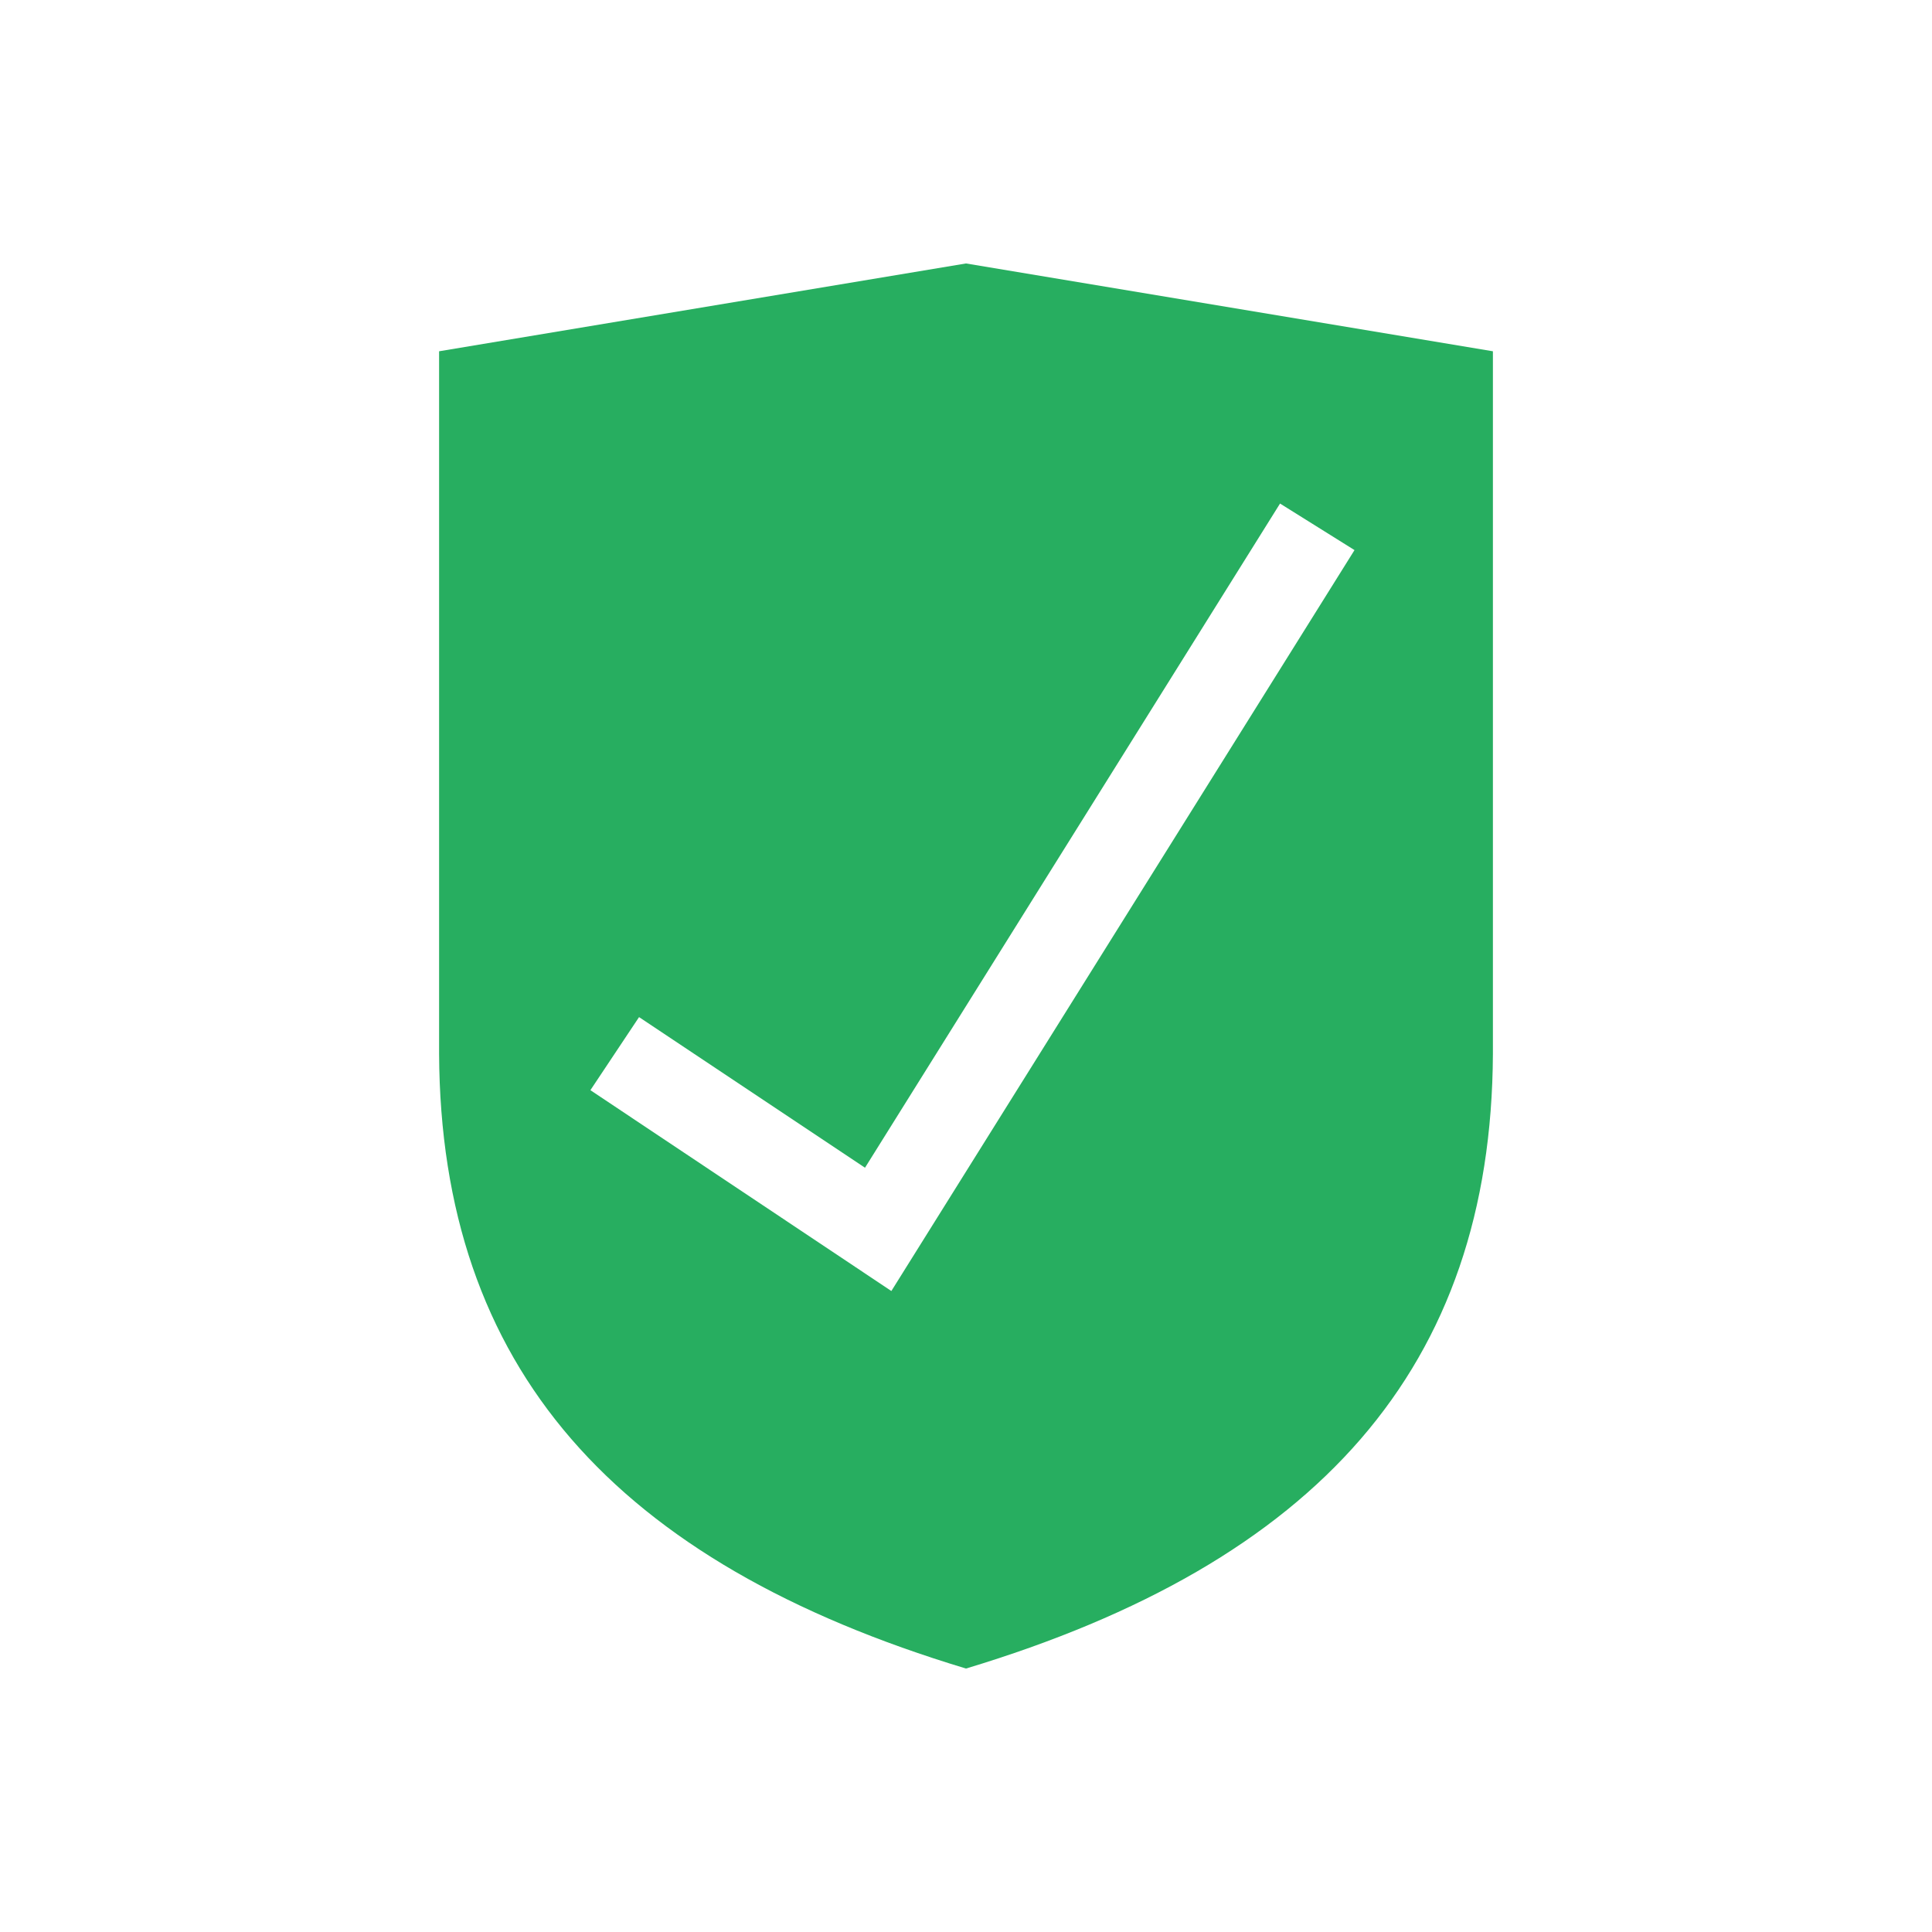
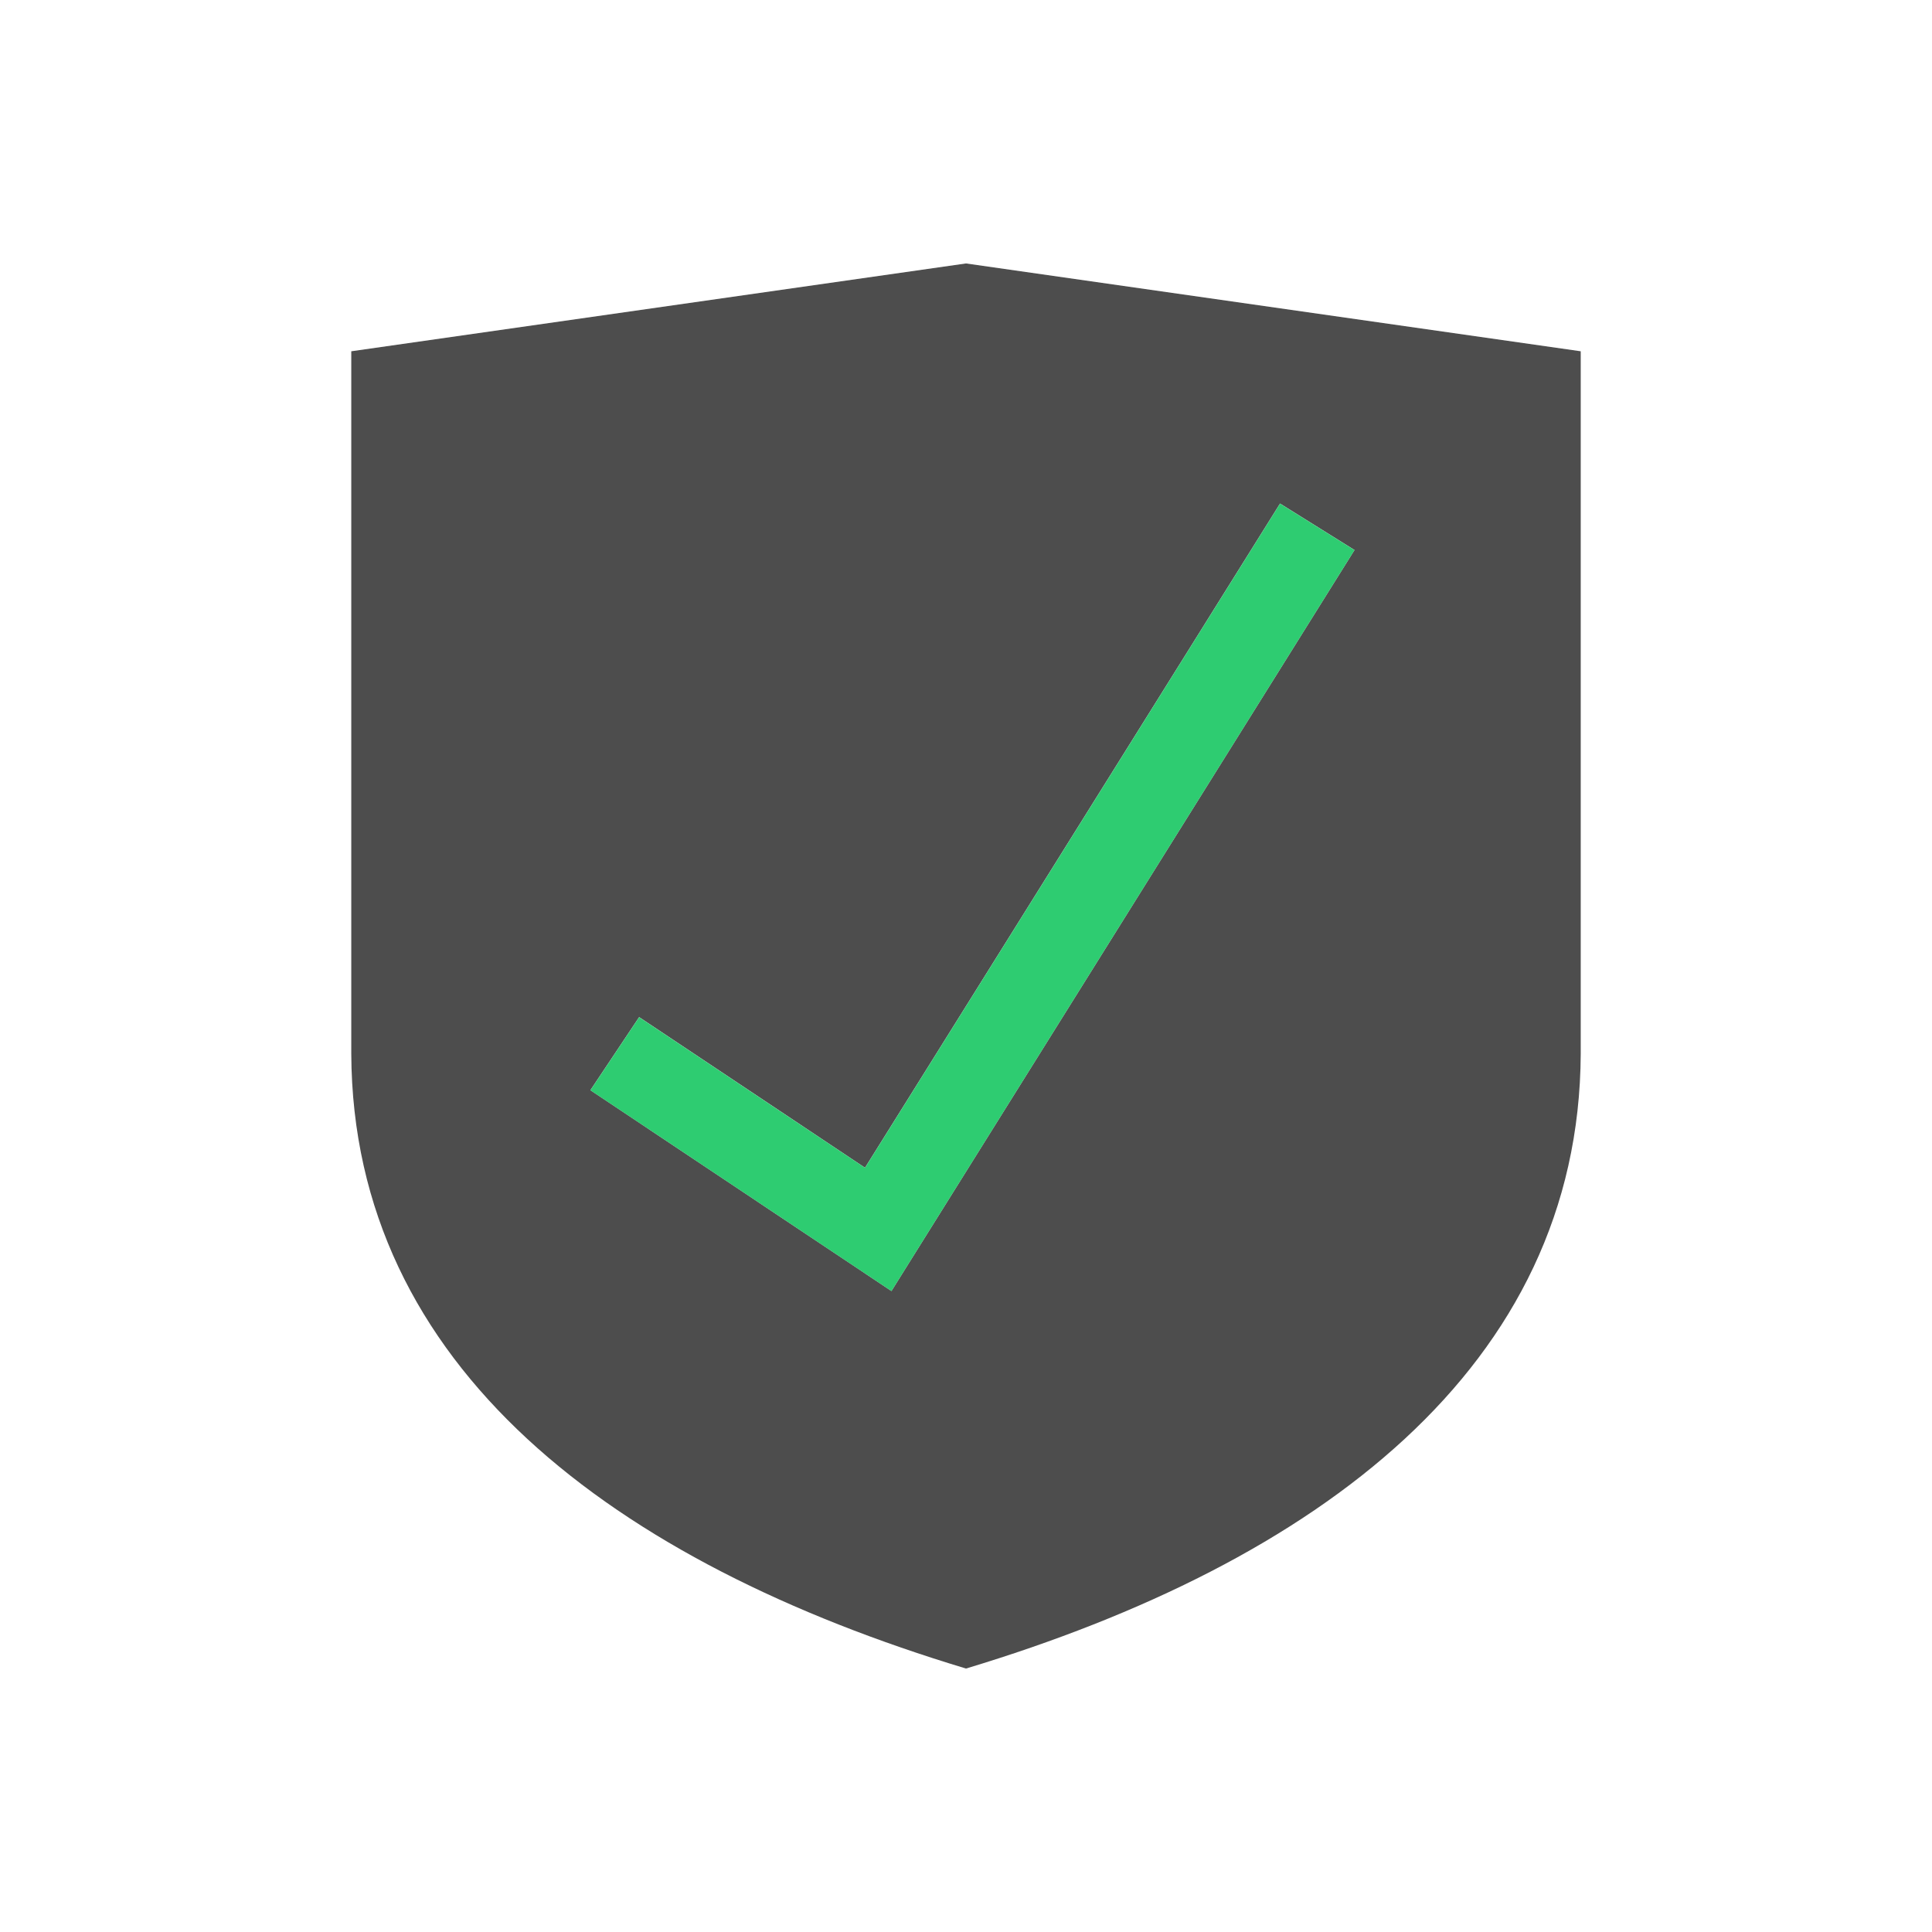
<svg xmlns="http://www.w3.org/2000/svg" width="22" height="22" id="svg952" version="1.1">
  <defs id="defs954" />
  <g id="layer1" transform="translate(0,-1030.362)">
-     <path style="fill:#27ae60;fill-opacity:1;fill-rule:evenodd;stroke:none;stroke-width:1px;stroke-linecap:butt;stroke-linejoin:miter;stroke-opacity:1" d="M 11 3 L 5 4 L 5 12 C 5.017 15.568 6.995 17.792 11 19 C 15.005 17.792 16.983 15.568 17 12 L 17 4 L 11 3 z M 14.576 5.734 L 15.424 6.264 L 10.15 14.701 L 6.723 12.414 L 7.277 11.582 L 9.85 13.297 L 14.576 5.734 z " transform="translate(0,1030.362)" id="path4145-9" />
+     <path style="fill:#4d4d4d;fill-opacity:1;fill-rule:evenodd;stroke:none;stroke-width:1px;stroke-linecap:butt;stroke-linejoin:miter;stroke-opacity:1" d="m 11,3 -7,1 0,8 c 0.017,3.568 2.995,5.792 7,7 4.005,-1.208 6.983,-3.432 7,-7 l 0,-8 z m 3.576,2.734 0.848,0.529 -5.273,8.438 -3.428,-2.287 0.555,-0.832 2.572,1.715 z" transform="translate(0,1030.362)" id="path4145-9" />
+     <path style="fill:#2ecc71;fill-opacity:1;fill-rule:evenodd;stroke:none;stroke-width:1px;stroke-linecap:butt;stroke-linejoin:miter;stroke-opacity:1" d="m 14.576,1036.097 0.848,0.529 -5.273,8.438 -3.428,-2.287 0.555,-0.832 2.572,1.715 z" id="path4145-9-8" />
  </g>
</svg>
